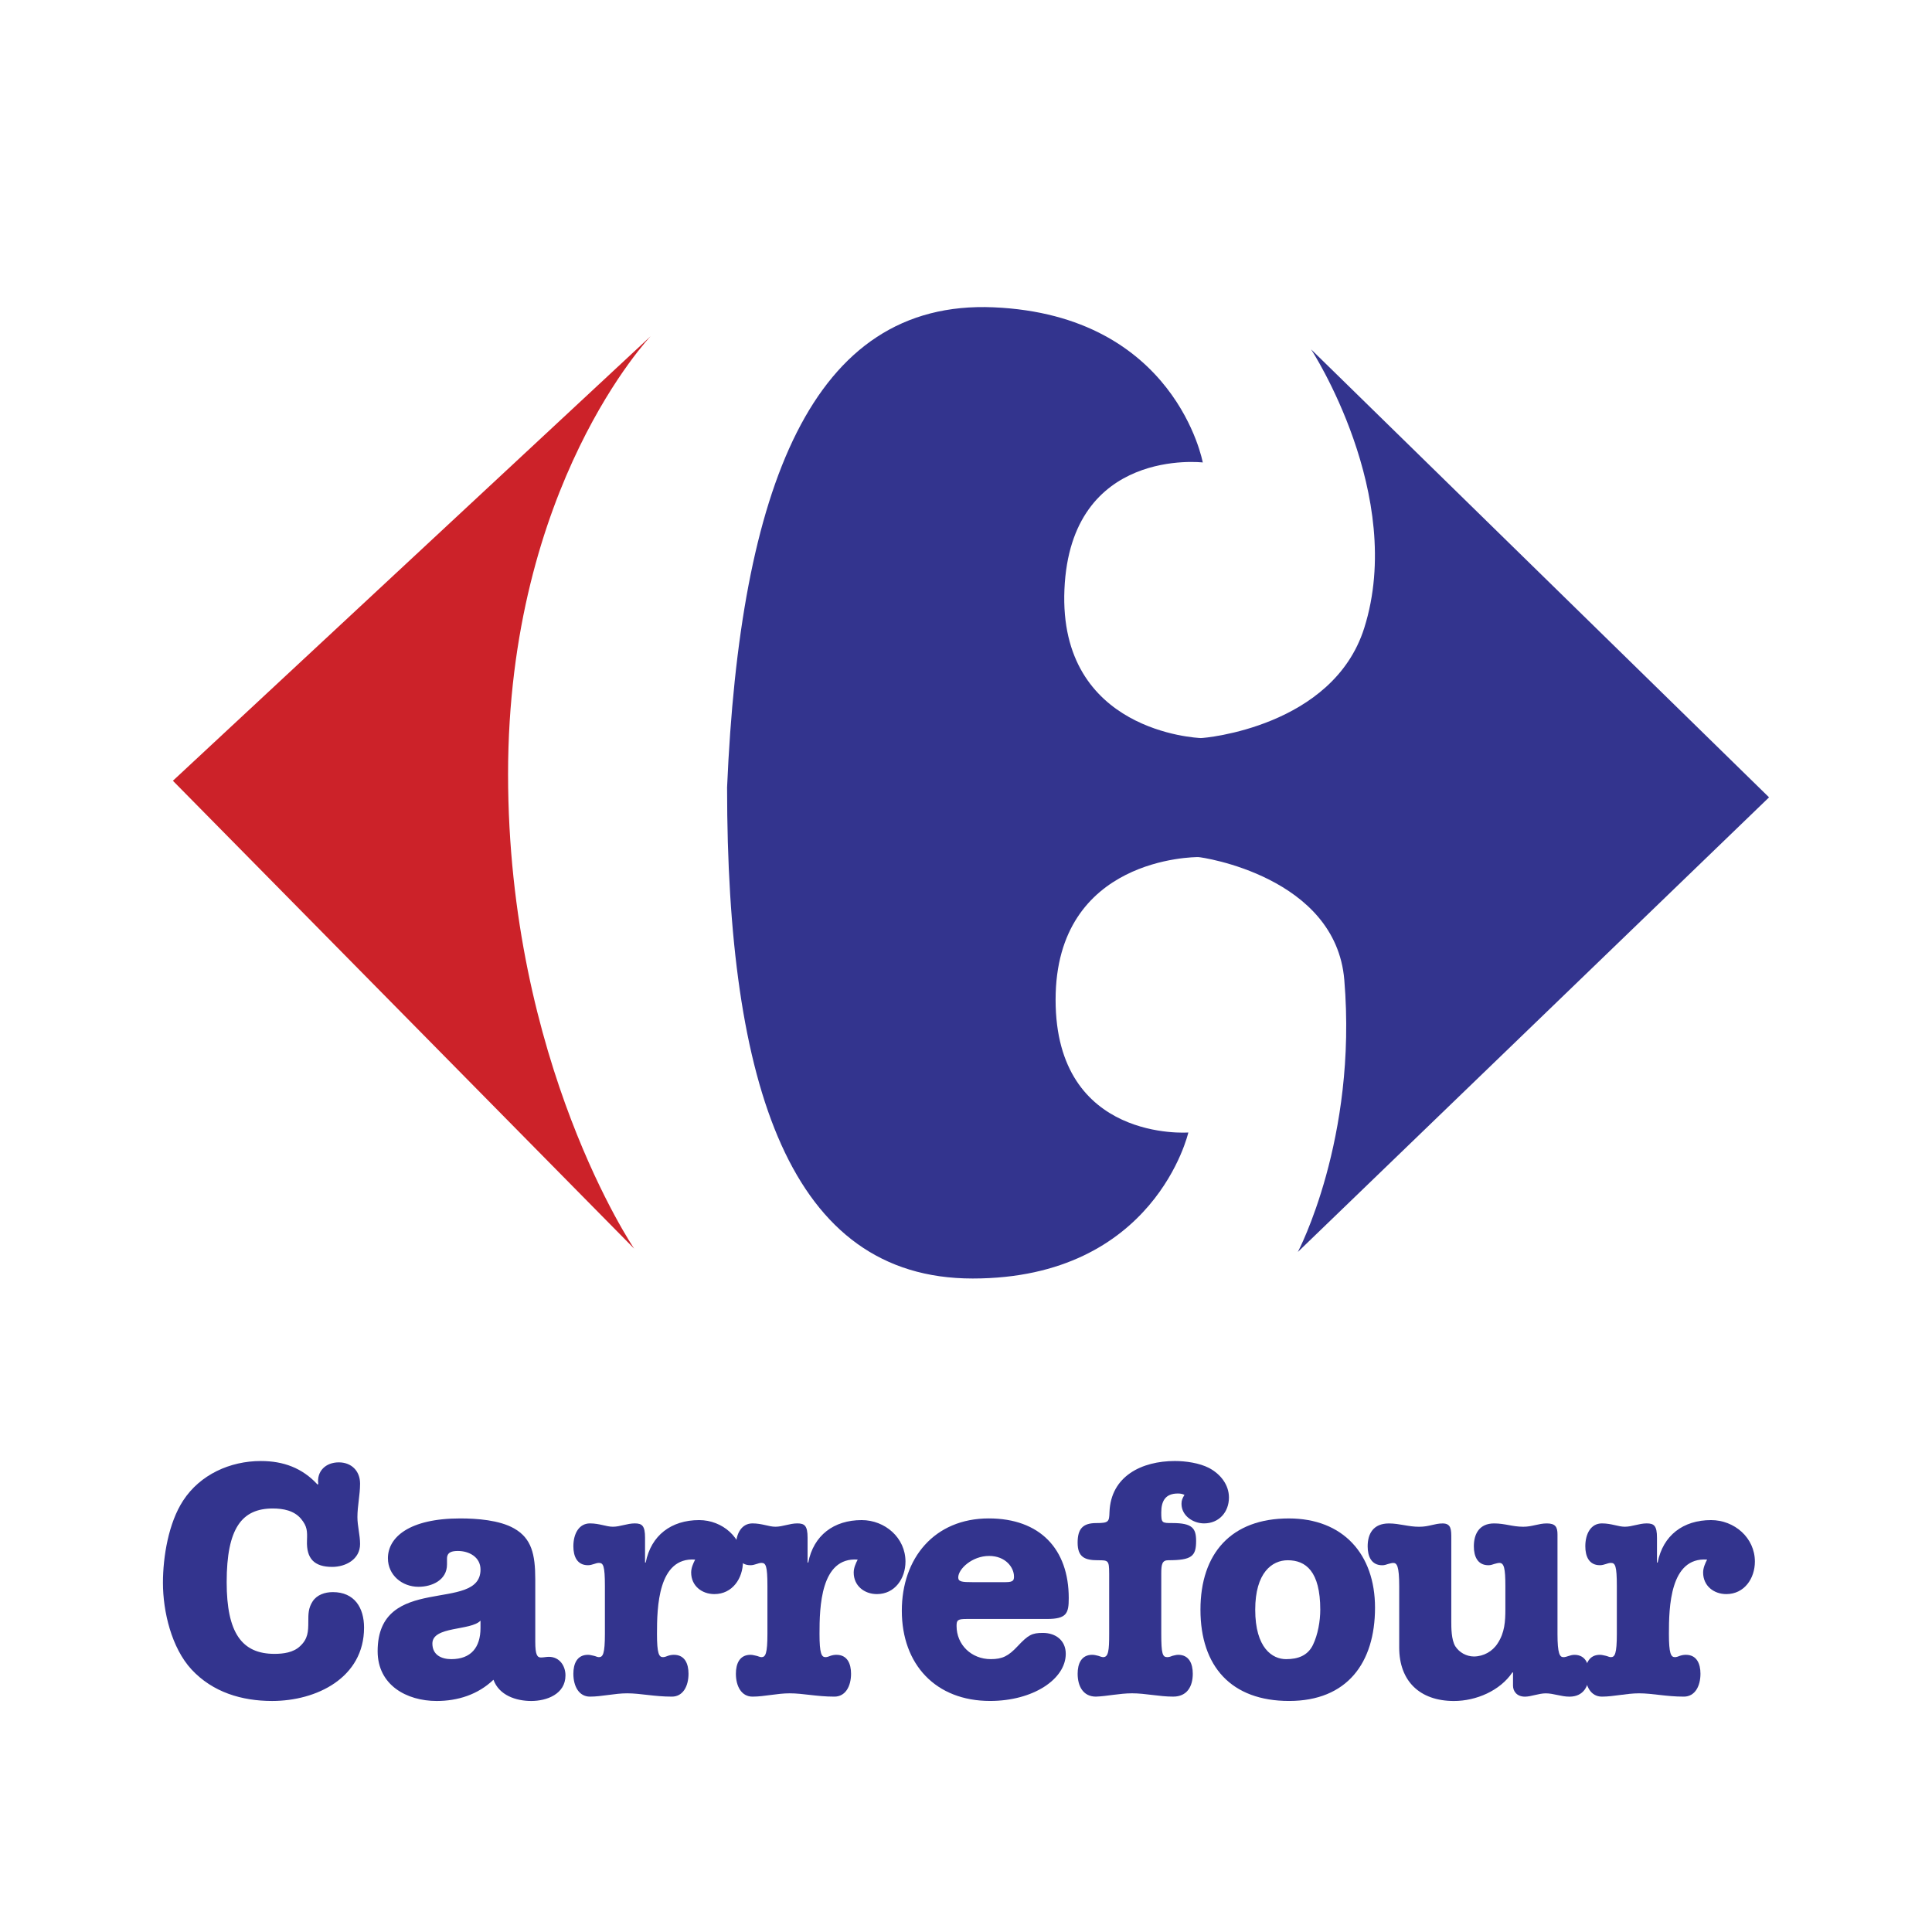
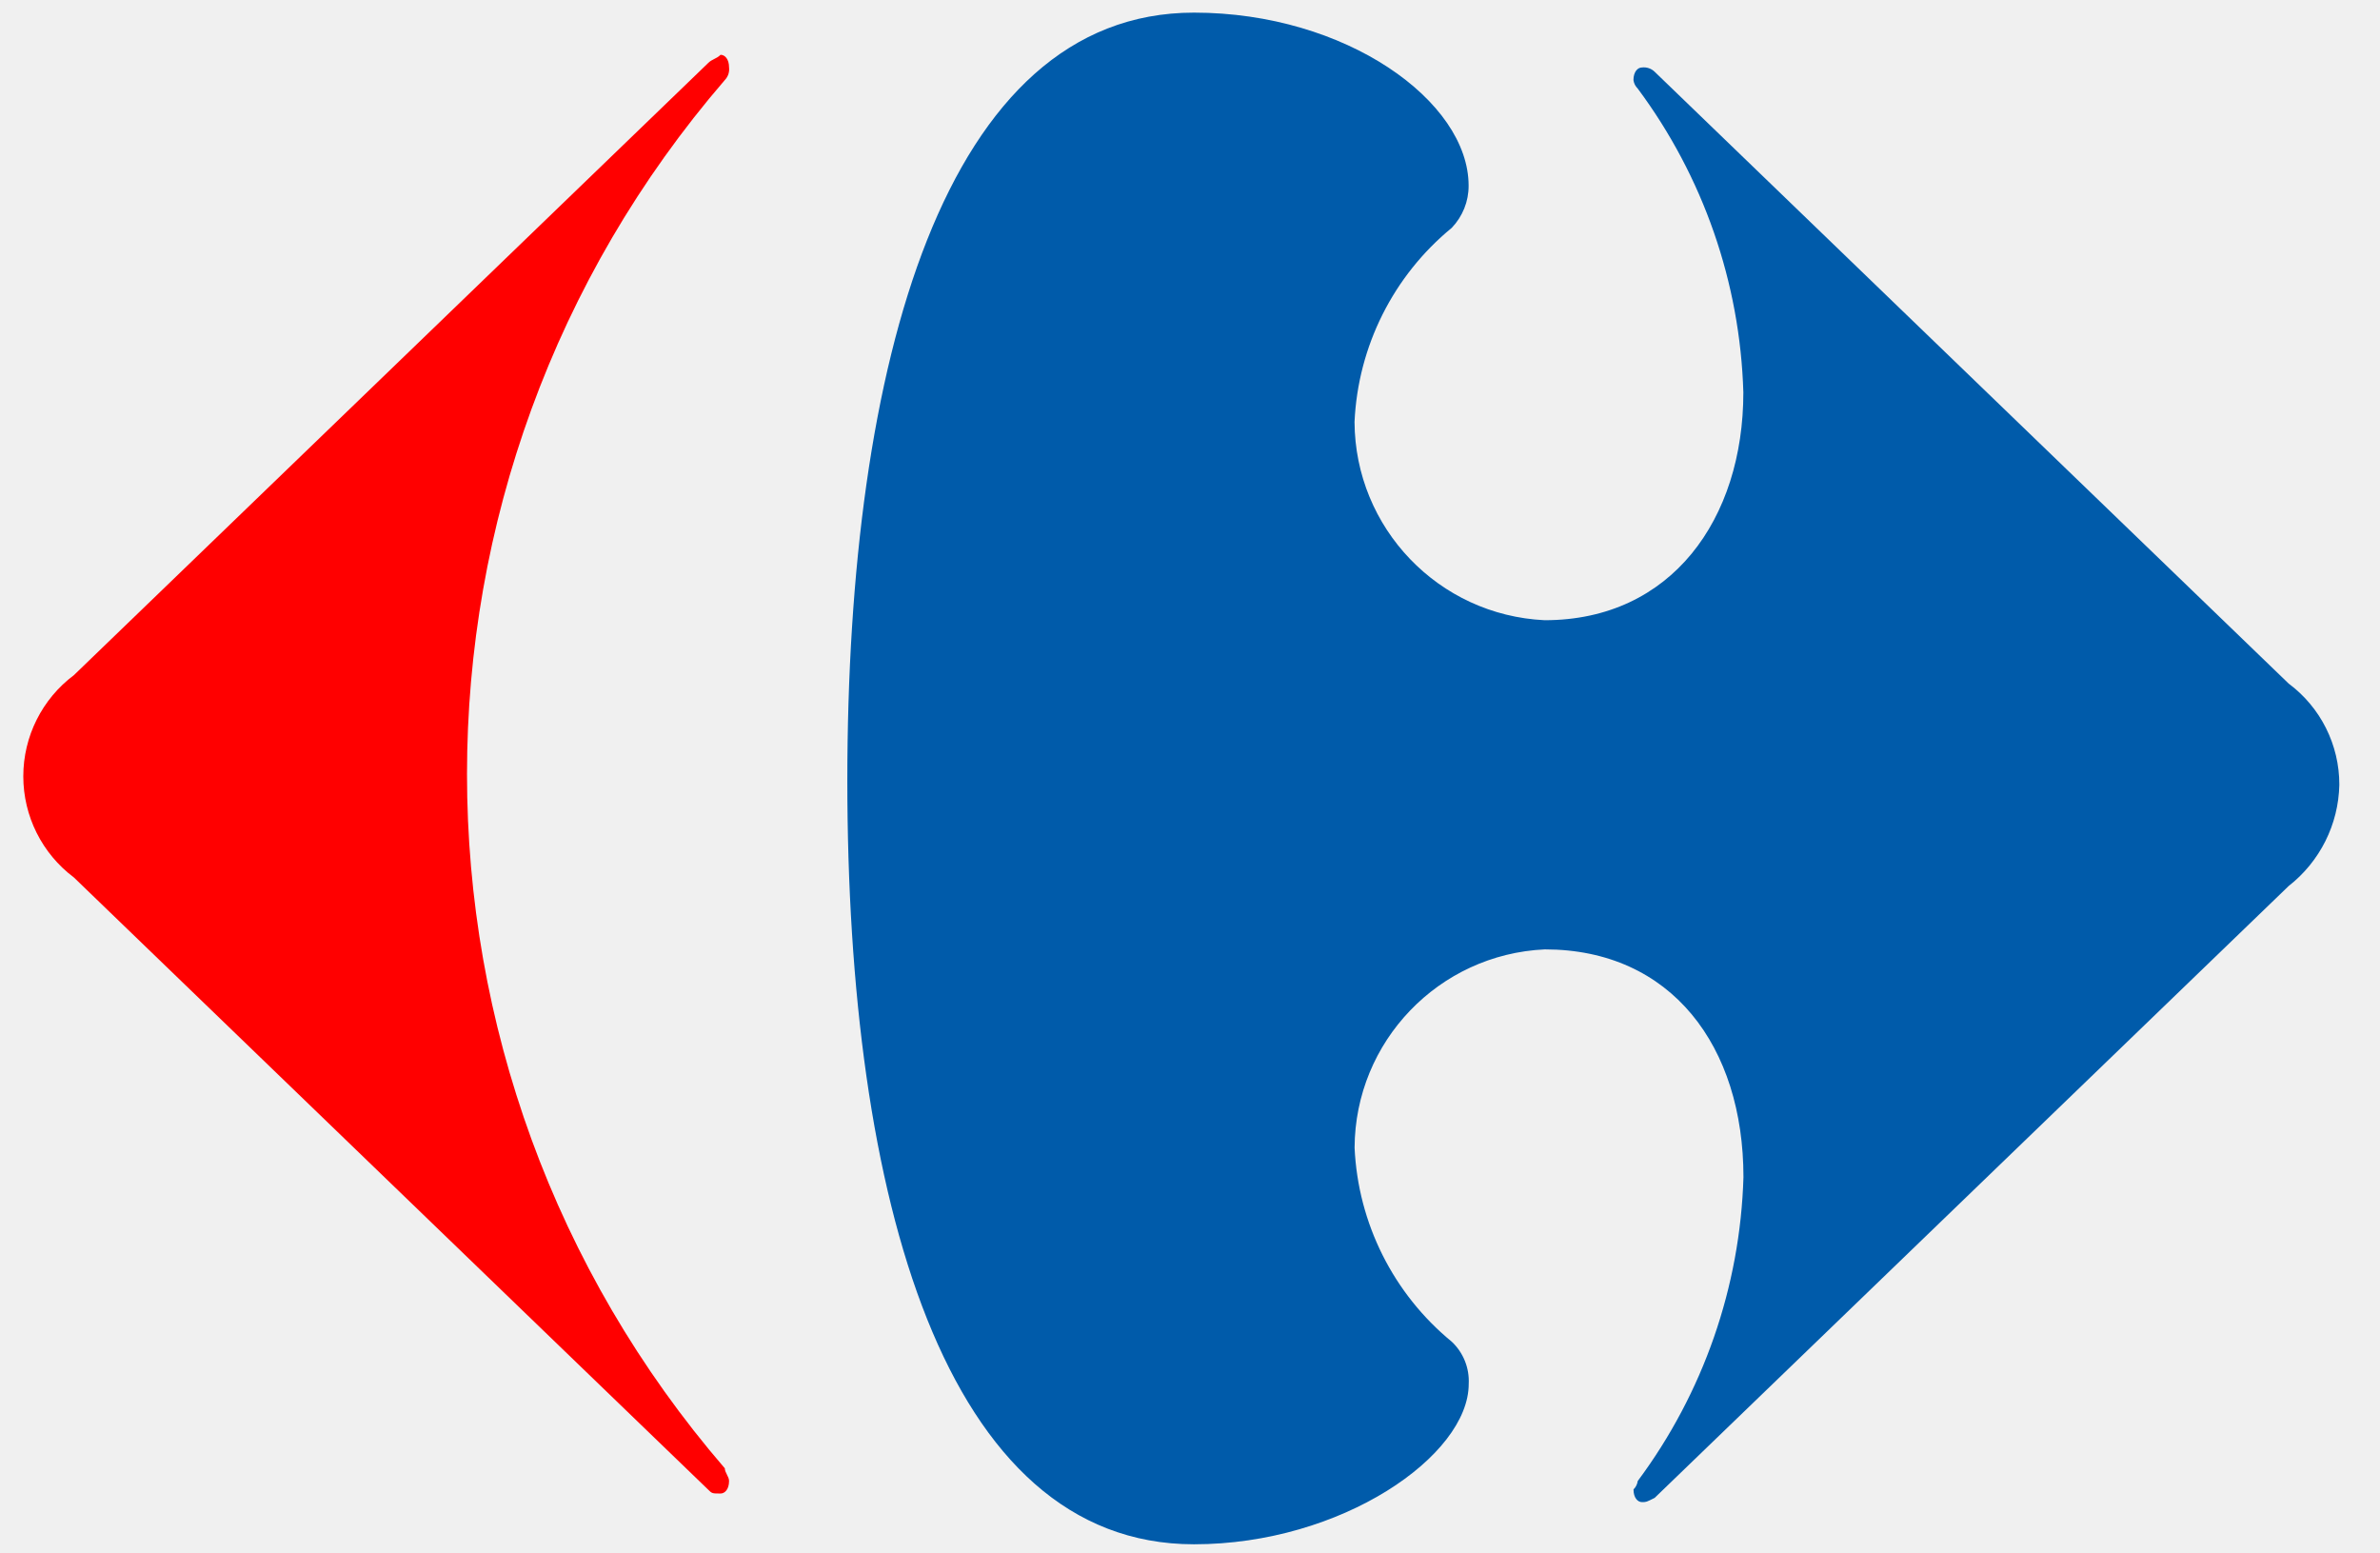
- <svg xmlns="http://www.w3.org/2000/svg" width="2500" height="2500" viewBox="0 0 192.756 192.756">
-   <g fill-rule="evenodd" clip-rule="evenodd">
-     <path fill="#fff" d="M0 0h192.756v192.756H0V0z" />
-     <path d="M64.926 33.533S50.69 48.431 50.69 77.235s12.581 47.343 12.581 47.343L17.25 77.897l47.676-44.364z" fill="#cc2229" />
-     <path d="M72.541 78.559c1.282-29.769 8.394-48.683 26.586-47.899C117.318 31.444 120 46.14 120 46.14s-13.189-1.562-13.801 12.661c-.613 14.223 13.279 14.821 13.609 14.835s13.176-1.103 16.299-10.969c4.197-13.263-5.297-27.811-5.297-27.811l45.688 44.695-47.012 45.358s5.959-11.258 4.635-27.148c-.859-10.313-14.236-12.25-14.568-12.25-.33 0-14.236 0-14.236 14.236s13.244 13.242 13.244 13.242-3.311 14.568-21.52 14.568c-18.21.002-24.5-19.202-24.5-48.998zM18.277 149.707c1.689-2.584 4.669-3.941 7.748-3.941 2.251 0 4.139.695 5.662 2.352l.066-.066c-.166-1.258.728-2.152 2.052-2.152 1.259 0 2.12.861 2.12 2.119 0 1.125-.265 2.219-.265 3.344 0 .895.265 1.787.265 2.682 0 1.523-1.424 2.285-2.782 2.285-1.788 0-2.582-.828-2.516-2.615.034-.961.034-1.424-.596-2.186-.695-.828-1.788-1.027-2.814-1.027-3.079 0-4.602 1.955-4.602 7.352 0 5.064 1.523 7.152 4.768 7.152.894 0 1.887-.133 2.549-.762.794-.729.828-1.457.828-2.451 0-.762 0-1.357.43-2.02.431-.662 1.225-.928 2.02-.928 2.152 0 3.112 1.557 3.112 3.543 0 5-4.734 7.318-9.171 7.318-3.013 0-5.927-.861-8.046-3.146-1.986-2.152-2.848-5.76-2.848-8.641 0-2.616.564-5.995 2.02-8.212zM44.596 156.096c0 1.523-1.457 2.219-2.847 2.219-1.623 0-3.046-1.158-3.046-2.848 0-2.086 2.119-3.973 7.218-3.973 1.655 0 3.907.166 5.364.994 1.754.992 2.119 2.582 2.119 5.098v6.225c0 1.291.199 1.557.563 1.557.265 0 .53-.066.795-.066 1.06 0 1.655.895 1.655 1.854 0 1.855-1.854 2.551-3.411 2.551-1.522 0-3.211-.562-3.773-2.119-1.557 1.49-3.577 2.119-5.663 2.119-3.013 0-5.893-1.59-5.893-4.967 0-7.848 10.264-3.775 10.264-8.145 0-1.26-1.159-1.855-2.251-1.855-.563 0-1.093.1-1.093.762v.594h-.001zm3.344 5.595c-.96 1.027-4.801.529-4.801 2.285 0 1.158.927 1.557 1.887 1.557 1.954 0 2.914-1.16 2.914-3.113v-.729zM64.356 155.898h.066c.53-2.715 2.55-4.238 5.331-4.238 2.317 0 4.37 1.754 4.37 4.139 0 1.688-1.06 3.244-2.847 3.244-1.258 0-2.318-.828-2.318-2.152 0-.463.199-.895.397-1.291-3.708-.266-3.808 4.768-3.808 7.416 0 1.955.198 2.318.596 2.318.166 0 .331-.066.497-.133.198-.066.397-.1.596-.1 1.093 0 1.457.895 1.457 1.889 0 1.258-.563 2.283-1.655 2.283-1.788 0-3.112-.33-4.47-.33-1.258 0-2.516.33-3.708.33-1.092 0-1.655-1.025-1.655-2.283 0-.994.364-1.889 1.457-1.889.231 0 .397.066.596.1.166.033.331.133.497.133.397 0 .596-.33.596-2.318v-4.768c0-2.053-.166-2.316-.596-2.316-.331 0-.663.23-1.093.23-1.093 0-1.457-.895-1.457-1.887 0-1.258.563-2.285 1.655-2.285.96 0 1.623.332 2.285.332.728 0 1.423-.332 2.185-.332.729 0 1.026.232 1.026 1.424v2.484z" fill="#33348e" />
-     <path d="M80.572 155.898h.066c.529-2.715 2.549-4.238 5.331-4.238 2.317 0 4.371 1.754 4.371 4.139 0 1.688-1.06 3.244-2.848 3.244-1.259 0-2.318-.828-2.318-2.152 0-.463.199-.895.397-1.291-3.708-.266-3.808 4.768-3.808 7.416 0 1.955.199 2.318.596 2.318.165 0 .331-.066.496-.133.199-.066.397-.1.597-.1 1.092 0 1.457.895 1.457 1.889 0 1.258-.563 2.283-1.656 2.283-1.788 0-3.112-.33-4.47-.33-1.258 0-2.517.33-3.708.33-1.092 0-1.655-1.025-1.655-2.283 0-.994.364-1.889 1.457-1.889.232 0 .398.066.596.1.166.033.332.133.497.133.397 0 .596-.33.596-2.318v-4.768c0-2.053-.166-2.316-.596-2.316-.331 0-.662.23-1.093.23-1.092 0-1.457-.895-1.457-1.887 0-1.258.563-2.285 1.655-2.285.96 0 1.623.332 2.285.332.729 0 1.424-.332 2.186-.332.729 0 1.026.232 1.026 1.424v2.484zM96.397 161.527c-.86 0-.96.131-.96.693 0 1.889 1.49 3.312 3.411 3.312 1.158 0 1.756-.299 2.682-1.291 1.061-1.127 1.424-1.326 2.516-1.326 1.293 0 2.285.762 2.285 2.088 0 2.516-3.244 4.701-7.549 4.701-5.43 0-8.807-3.643-8.807-9.006 0-5.232 3.245-9.205 8.674-9.205 5.1 0 7.98 3.047 7.98 7.947 0 1.521-.199 2.086-2.186 2.086h-8.046v.001zm3.941-3.675c.762 0 .828-.199.828-.562 0-.895-.828-2.053-2.484-2.053-1.688 0-3.079 1.291-3.079 2.152 0 .43.43.463 1.391.463h3.344zM110.66 156.957c0-1.291-.1-1.291-1.125-1.291-1.293 0-2.02-.299-2.02-1.754 0-1.357.496-1.955 1.854-1.955 1.258 0 1.291-.131 1.324-1.092.133-3.609 3.244-5.1 6.523-5.1 1.092 0 2.449.199 3.41.695 1.125.596 1.986 1.656 1.986 2.947 0 1.457-.994 2.582-2.484 2.582-1.092 0-2.25-.762-2.25-1.953 0-.363.1-.562.297-.895-.23-.1-.396-.133-.662-.133-1.225 0-1.654.729-1.654 1.889 0 1.059.066 1.059 1.125 1.059 1.986 0 2.352.531 2.352 1.789 0 1.521-.432 1.92-2.781 1.92-.598 0-.695.396-.695 1.291v6.059c0 1.988.131 2.318.596 2.318.199 0 .363-.066.529-.133.166-.033.365-.1.562-.1 1.094 0 1.457.895 1.457 1.889 0 1.258-.562 2.283-1.953 2.283-1.424 0-2.748-.33-4.105-.33-1.258 0-2.518.297-3.609.33-1.258 0-1.82-1.025-1.82-2.283 0-.994.363-1.889 1.457-1.889.23 0 .43.066.596.1.197.066.363.133.496.133.529 0 .596-.695.596-2.318v-6.058h-.002z" fill="#33348e" />
-     <path d="M137.186 160.4c0 5.496-2.781 9.305-8.574 9.305-5.762 0-8.842-3.443-8.842-9.105 0-5.629 3.08-9.105 8.809-9.105 5.429-.001 8.607 3.575 8.607 8.905zm-11.952.2c0 3.84 1.721 4.934 3.078 4.934 1.16 0 2.152-.332 2.682-1.424.496-1.027.729-2.385.729-3.51 0-3.842-1.457-4.934-3.244-4.934-1.557 0-3.245 1.225-3.245 4.934zM144.795 161.725c0 .695 0 1.855.396 2.518a2.241 2.241 0 0 0 1.855 1.025 2.83 2.83 0 0 0 2.383-1.324c.695-1.059.762-2.186.762-3.41v-2.285c0-1.787-.133-2.316-.596-2.316-.166 0-.33.064-.496.1-.199.064-.365.131-.596.131-1.094 0-1.457-.895-1.457-1.887 0-1.258.562-2.285 2.02-2.285 1.092 0 1.82.332 2.914.332.893 0 1.521-.332 2.35-.332.861 0 1.061.365 1.061 1.094v9.932c0 1.988.23 2.318.596 2.318.33 0 .662-.232 1.092-.232 1.094 0 1.457.895 1.457 1.889 0 1.258-.562 2.283-1.953 2.283-.828 0-1.59-.33-2.352-.33-.729 0-1.457.33-2.086.33-.828 0-1.191-.562-1.191-1.092v-1.324h-.066c-1.225 1.82-3.609 2.848-5.826 2.848-3.412 0-5.463-1.986-5.463-5.332v-6.125c0-2.02-.232-2.316-.598-2.316-.166 0-.33.064-.496.1-.199.064-.363.131-.596.131-1.092 0-1.457-.895-1.457-1.887 0-1.258.562-2.285 2.119-2.285 1.059 0 1.92.332 3.014.332 1.025 0 1.521-.332 2.35-.332.861 0 .861.629.861 1.49v8.241h-.001z" fill="#33348e" />
-     <path d="M165.318 155.898h.066c.529-2.715 2.549-4.238 5.33-4.238 2.318 0 4.371 1.754 4.371 4.139 0 1.688-1.059 3.244-2.848 3.244-1.258 0-2.316-.828-2.316-2.152 0-.463.197-.895.396-1.291-3.709-.266-3.809 4.768-3.809 7.416 0 1.955.199 2.318.598 2.318.164 0 .33-.066.496-.133.199-.066.396-.1.596-.1 1.092 0 1.457.895 1.457 1.889 0 1.258-.562 2.283-1.656 2.283-1.787 0-3.111-.33-4.469-.33-1.258 0-2.518.33-3.709.33-1.092 0-1.654-1.025-1.654-2.283 0-.994.363-1.889 1.457-1.889.23 0 .396.066.596.1.164.033.33.133.496.133.396 0 .596-.33.596-2.318v-4.768c0-2.053-.166-2.316-.596-2.316-.332 0-.662.23-1.092.23-1.094 0-1.457-.895-1.457-1.887 0-1.258.562-2.285 1.654-2.285.961 0 1.623.332 2.285.332.729 0 1.424-.332 2.186-.332.729 0 1.025.232 1.025 1.424v2.484h.001z" fill="#33348e" />
+ <svg xmlns="http://www.w3.org/2000/svg" width="184" height="120" viewBox="0 0 46 30">
+   <g>
+     <g>
+       <path fill="red" d="M13.682 1.223L1.429 13.046a2.443 2.443 0 0 0 0 3.911l12.253 11.824c.08.08.08.08.245.08.081 0 .164-.08.164-.243 0-.082-.082-.163-.082-.244-6.644-7.708-6.644-19.119 0-26.827a.299.299 0 0 0 .082-.244c0-.163-.082-.244-.164-.244-.082.081-.164.081-.245.163" />
+     </g>
+     <g>
+       <path fill="#005baa" d="M23.077.244c-4.82 0-6.7 6.765-6.7 14.84s1.88 14.758 6.7 14.758c2.854 0 5.31-1.713 5.31-3.099a1.046 1.046 0 0 0-.327-.815 5.152 5.152 0 0 1-1.879-3.75 3.855 3.855 0 0 1 3.676-3.832c2.45 0 3.84 1.876 3.84 4.403a10.347 10.347 0 0 1-2.043 5.87.285.285 0 0 1-.082.163c0 .163.082.245.164.245.083 0 .082 0 .245-.082l12.253-11.823c.604-.472.964-1.19.98-1.957a2.432 2.432 0 0 0-.98-1.956L31.98 1.386a.3.3 0 0 0-.245-.082c-.081 0-.164.082-.164.244a.283.283 0 0 0 .082.163 10.348 10.348 0 0 1 2.042 5.871c0 2.446-1.389 4.403-3.84 4.403a3.855 3.855 0 0 1-3.675-3.832 5.153 5.153 0 0 1 1.879-3.75c.21-.22.328-.512.326-.816 0-1.63-2.369-3.343-5.31-3.343" />
+     </g>
  </g>
</svg>
